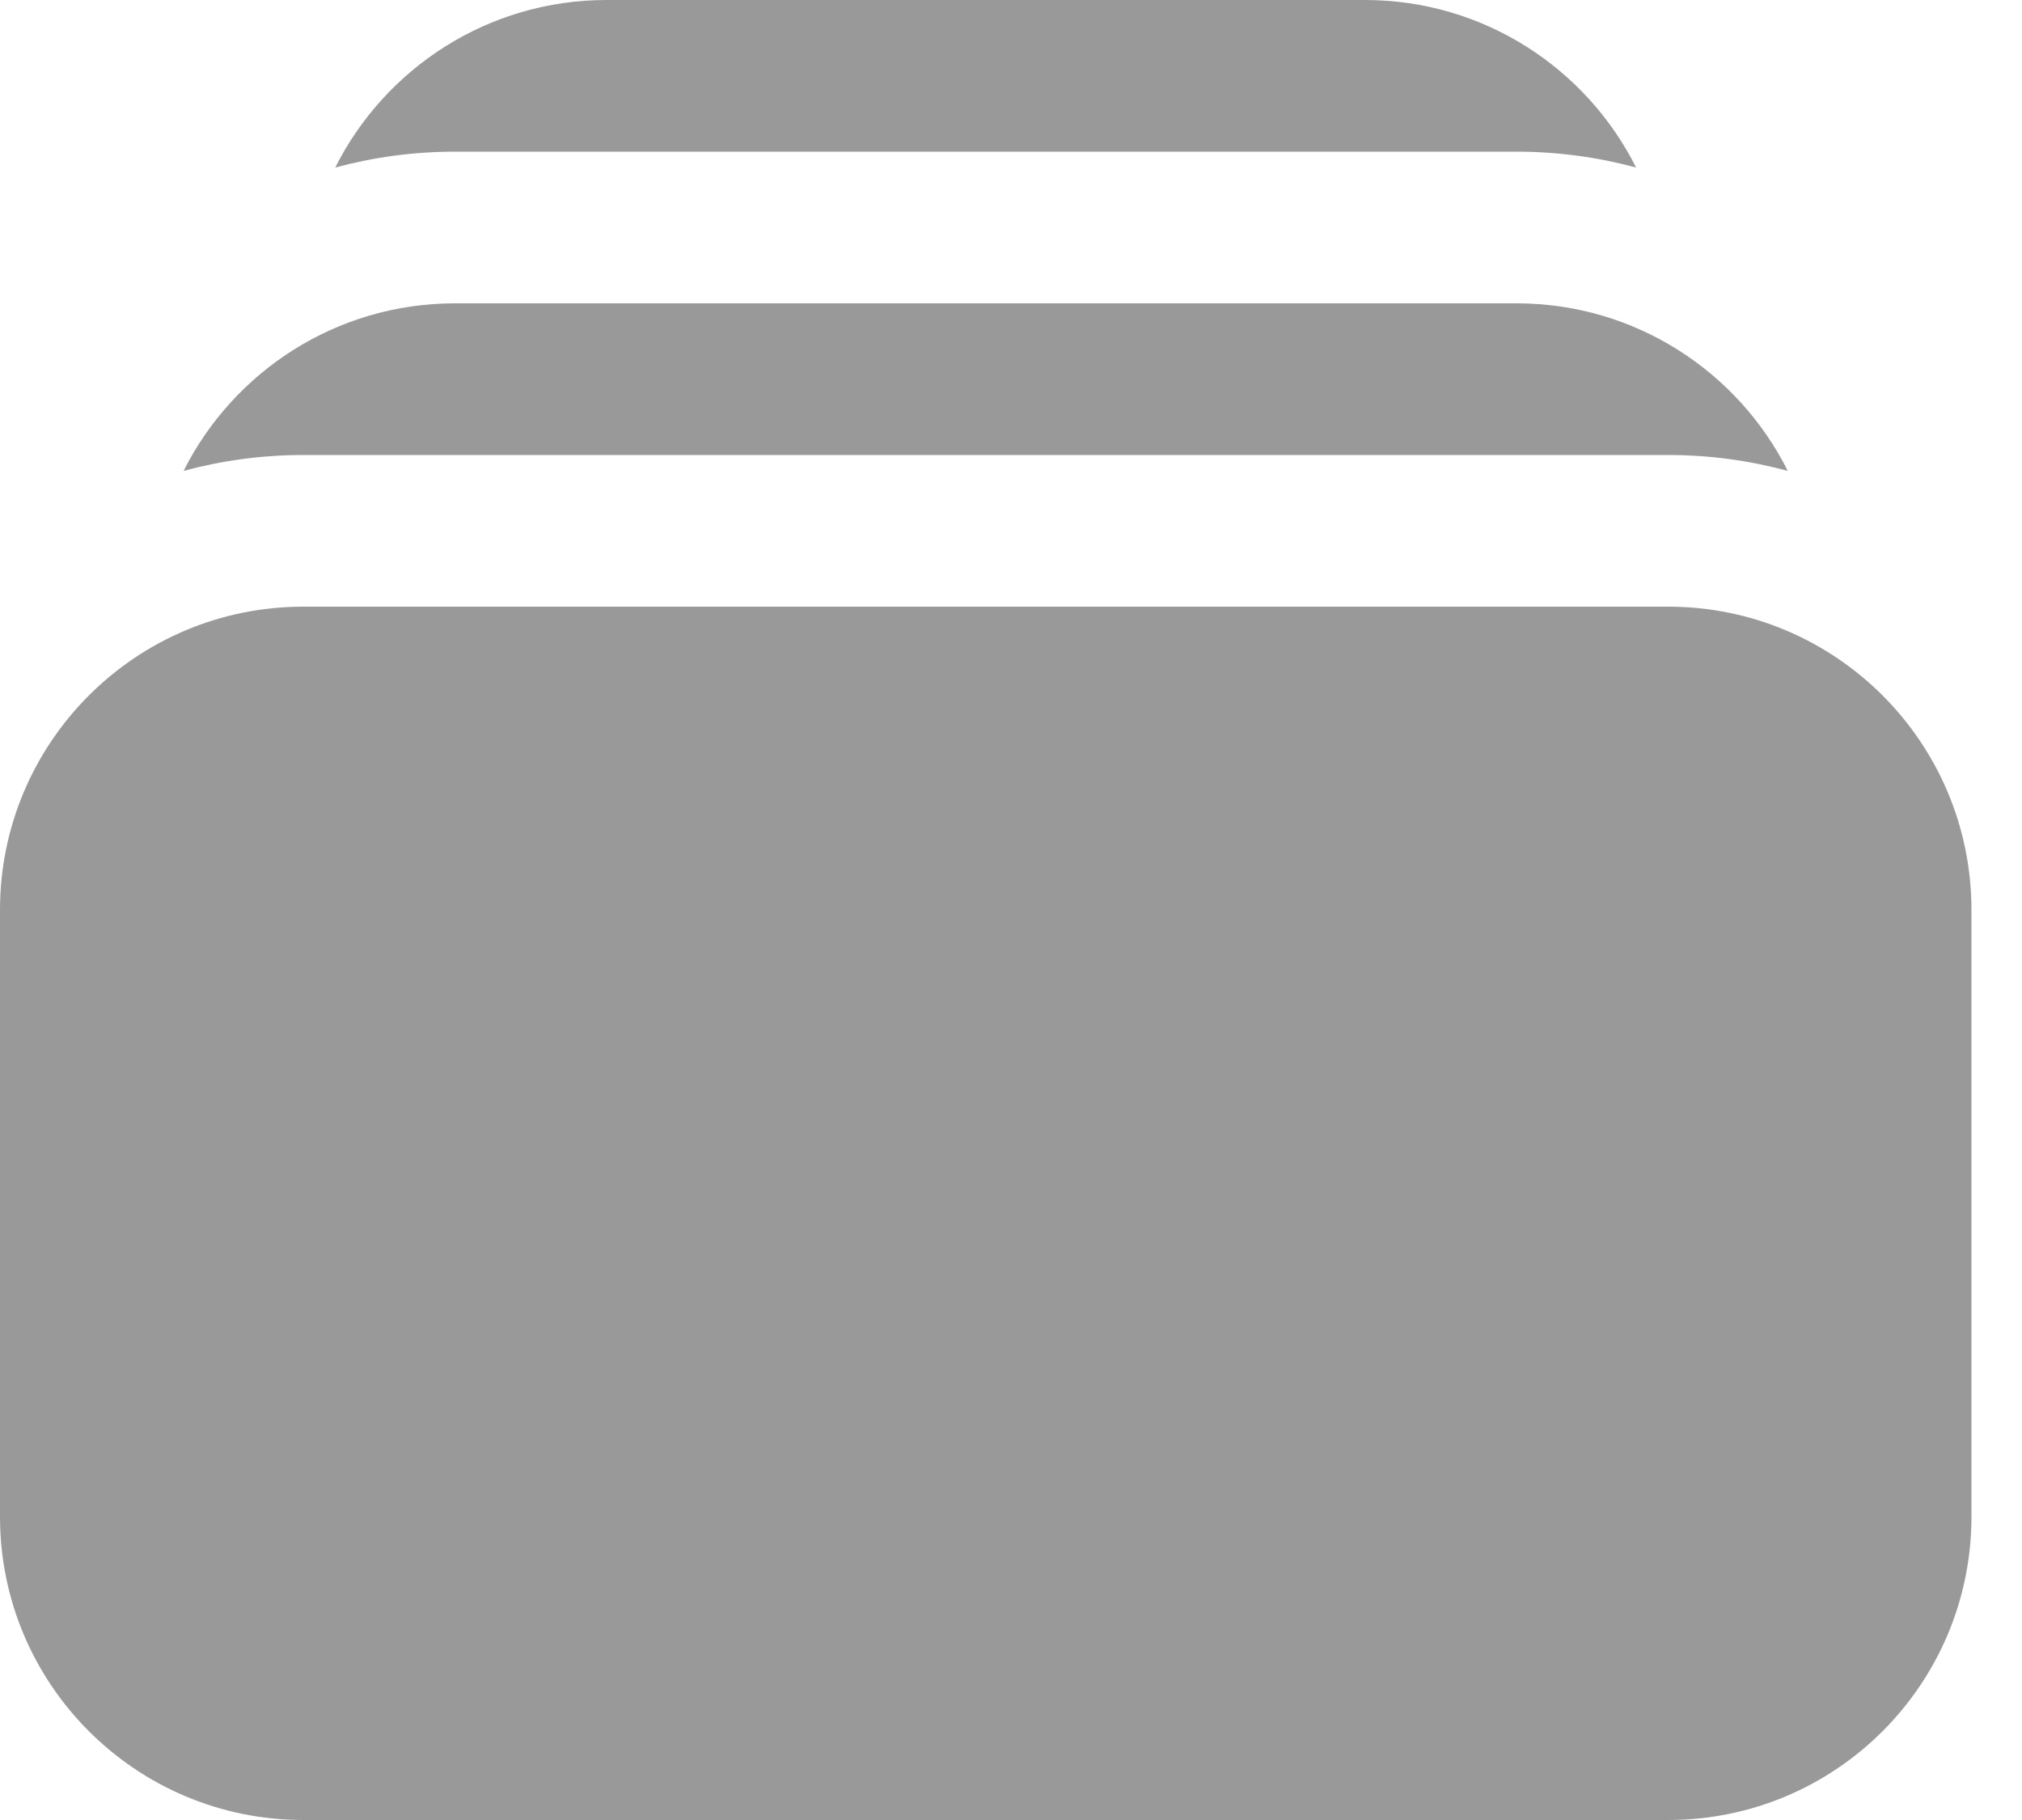
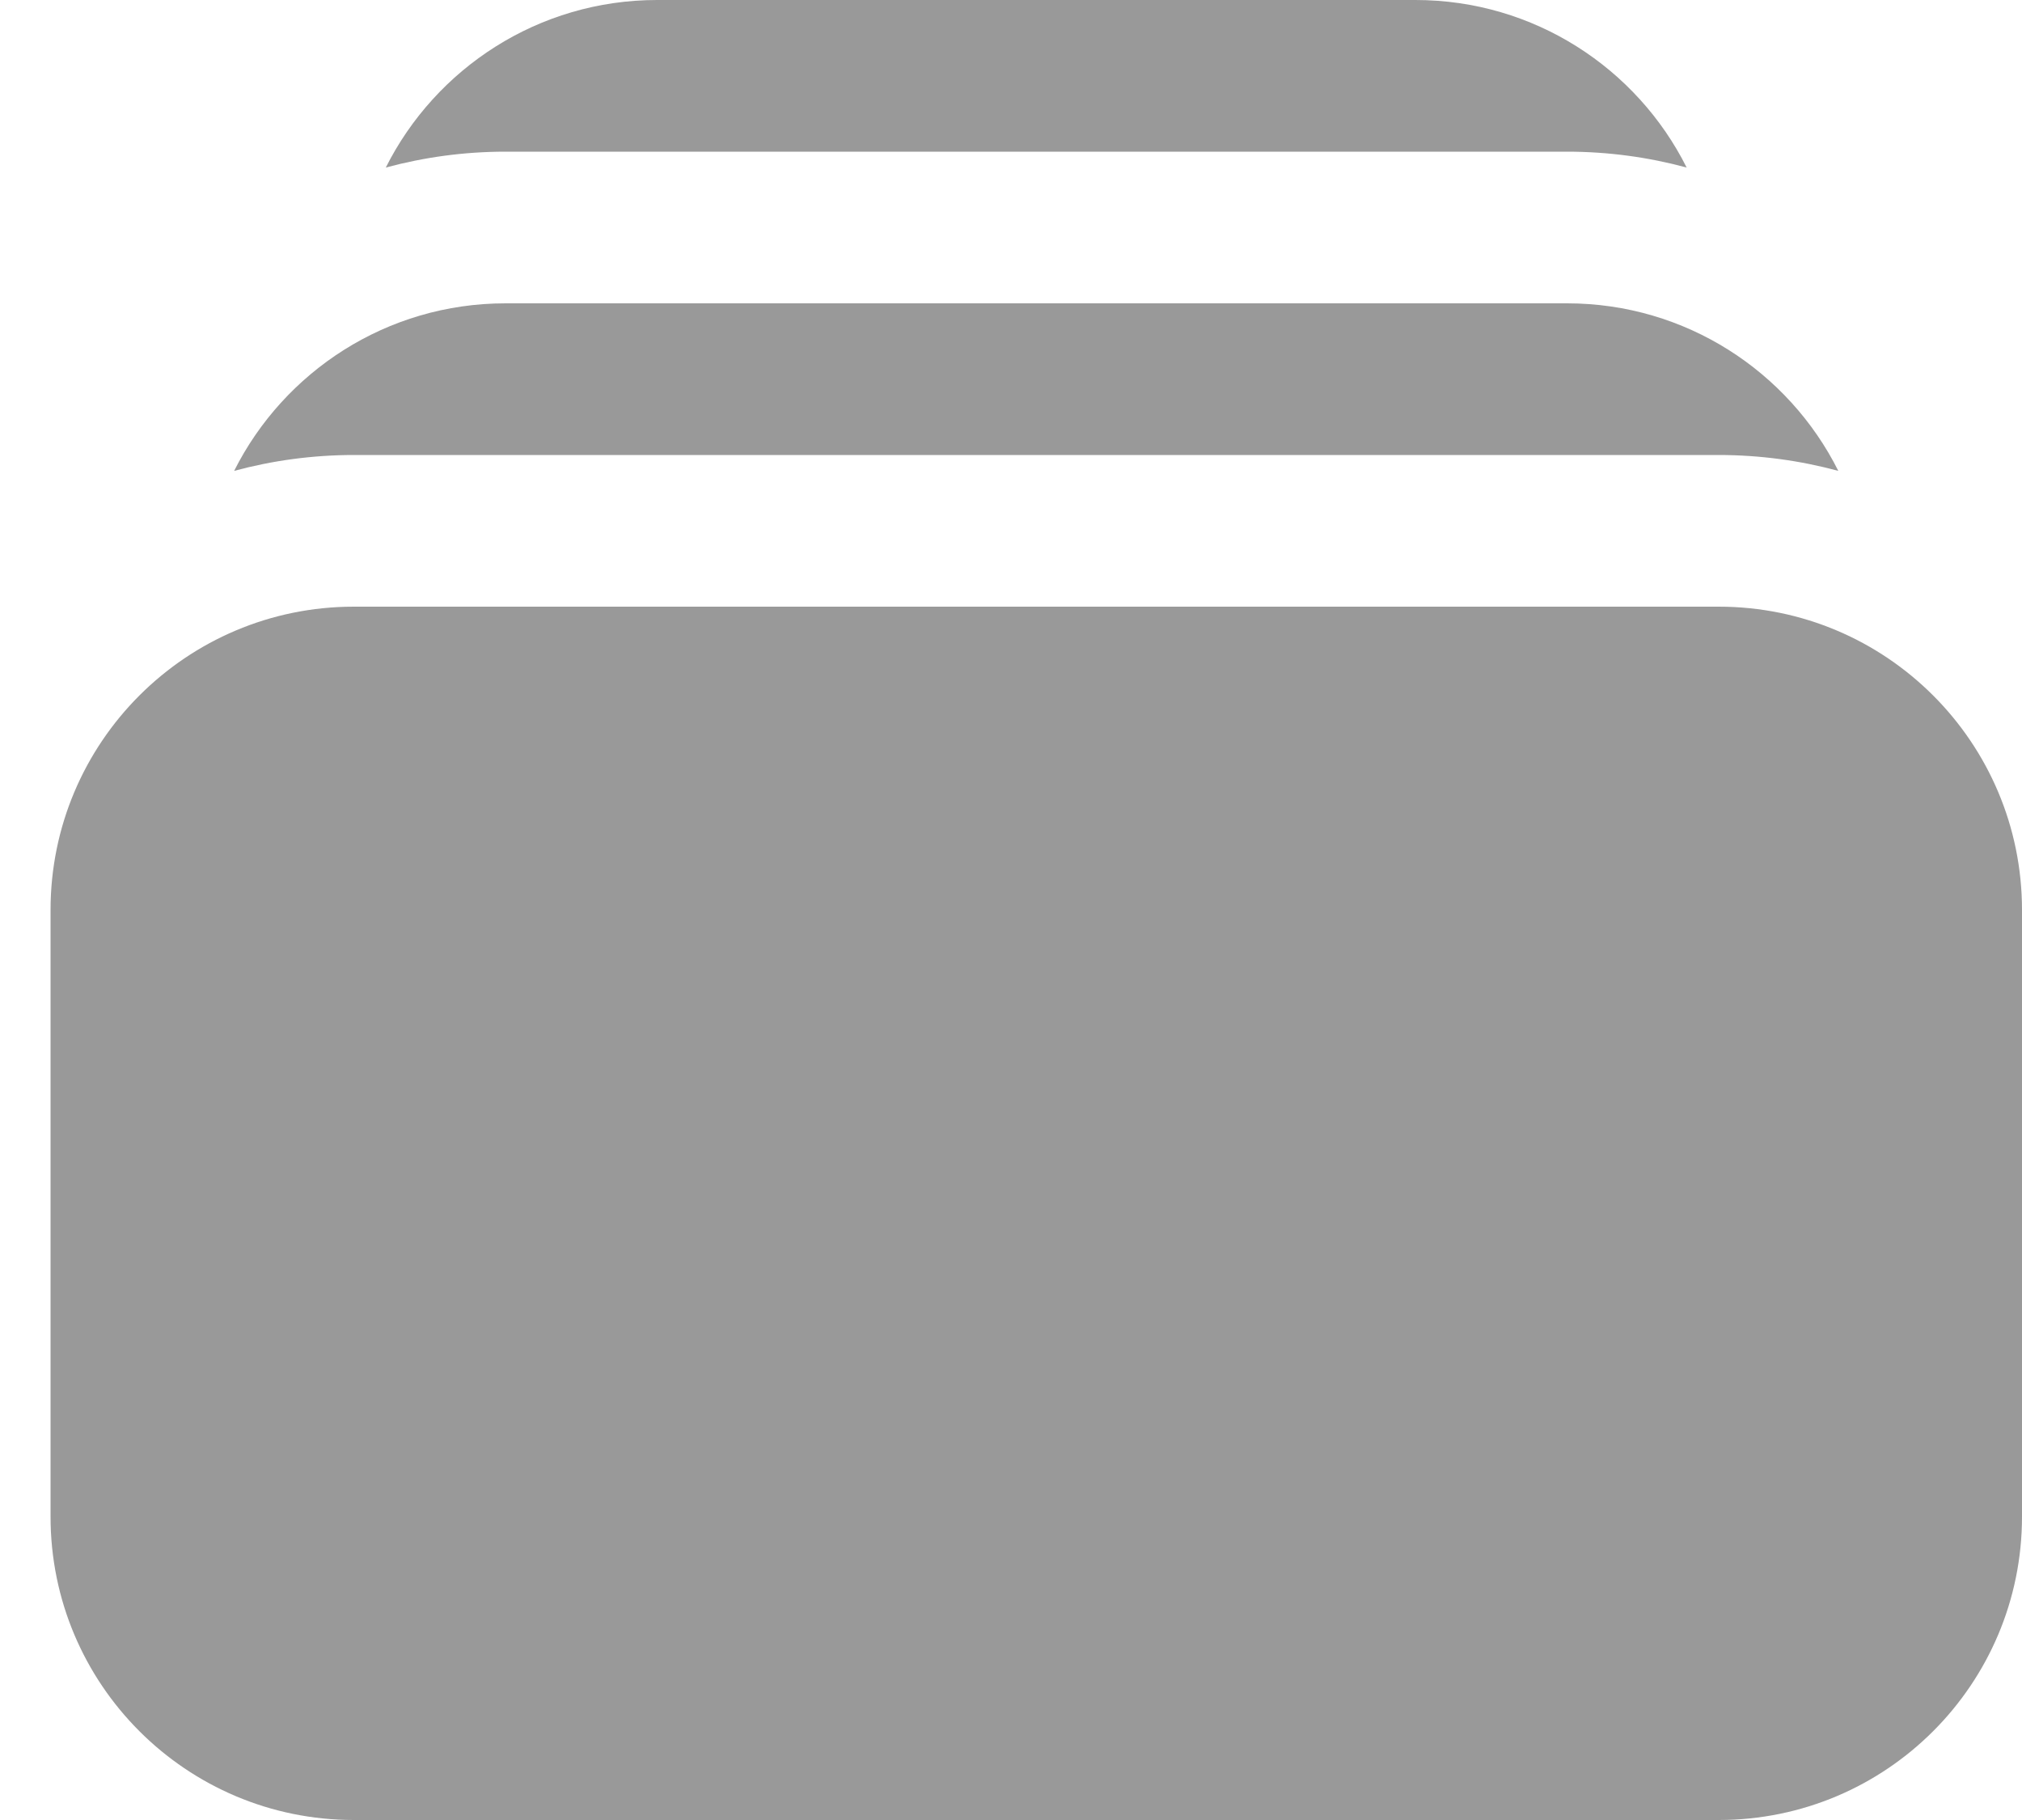
<svg xmlns="http://www.w3.org/2000/svg" width="20" height="18" viewBox="0 0 20 18" fill="none">
-   <path d="M3.316 1.657C3.693 1.555 4.09 1.5 4.5 1.5H15C15.409 1.5 15.806 1.555 16.183 1.657C15.691 0.675 14.674 0 13.5 0H6C4.826 0 3.809 0.675 3.316 1.657Z" fill="#999999" />
-   <path d="M0 9C0 7.343 1.343 6 3 6H16.5C18.157 6 19.5 7.343 19.5 9V15C19.5 16.657 18.157 18 16.5 18H3C1.343 18 0 16.657 0 15V9Z" fill="#999999" />
-   <path d="M3 4.5C2.59 4.5 2.193 4.555 1.816 4.657C2.309 3.675 3.326 3 4.5 3H15C16.174 3 17.191 3.675 17.683 4.657C17.306 4.555 16.909 4.5 16.5 4.5H3Z" fill="#999999" />
+   <path d="M3.816 1.657C4.194 1.555 4.59 1.5 5 1.5H15.5C15.909 1.5 16.306 1.555 16.683 1.657C16.191 0.675 15.174 0 14 0H6.5C5.326 0 4.309 0.675 3.816 1.657Z" fill="#999999" />
+   <path d="M0.5 9C0.5 7.343 1.843 6 3.5 6H17C18.657 6 20 7.343 20 9V15C20 16.657 18.657 18 17 18H3.5C1.843 18 0.5 16.657 0.5 15V9Z" fill="#999999" />
+   <path d="M3.5 4.5C3.09 4.5 2.693 4.555 2.316 4.657C2.809 3.675 3.826 3 5 3H15.5C16.674 3 17.691 3.675 18.183 4.657C17.806 4.555 17.409 4.5 17 4.5H3.5Z" fill="#999999" />
</svg>
